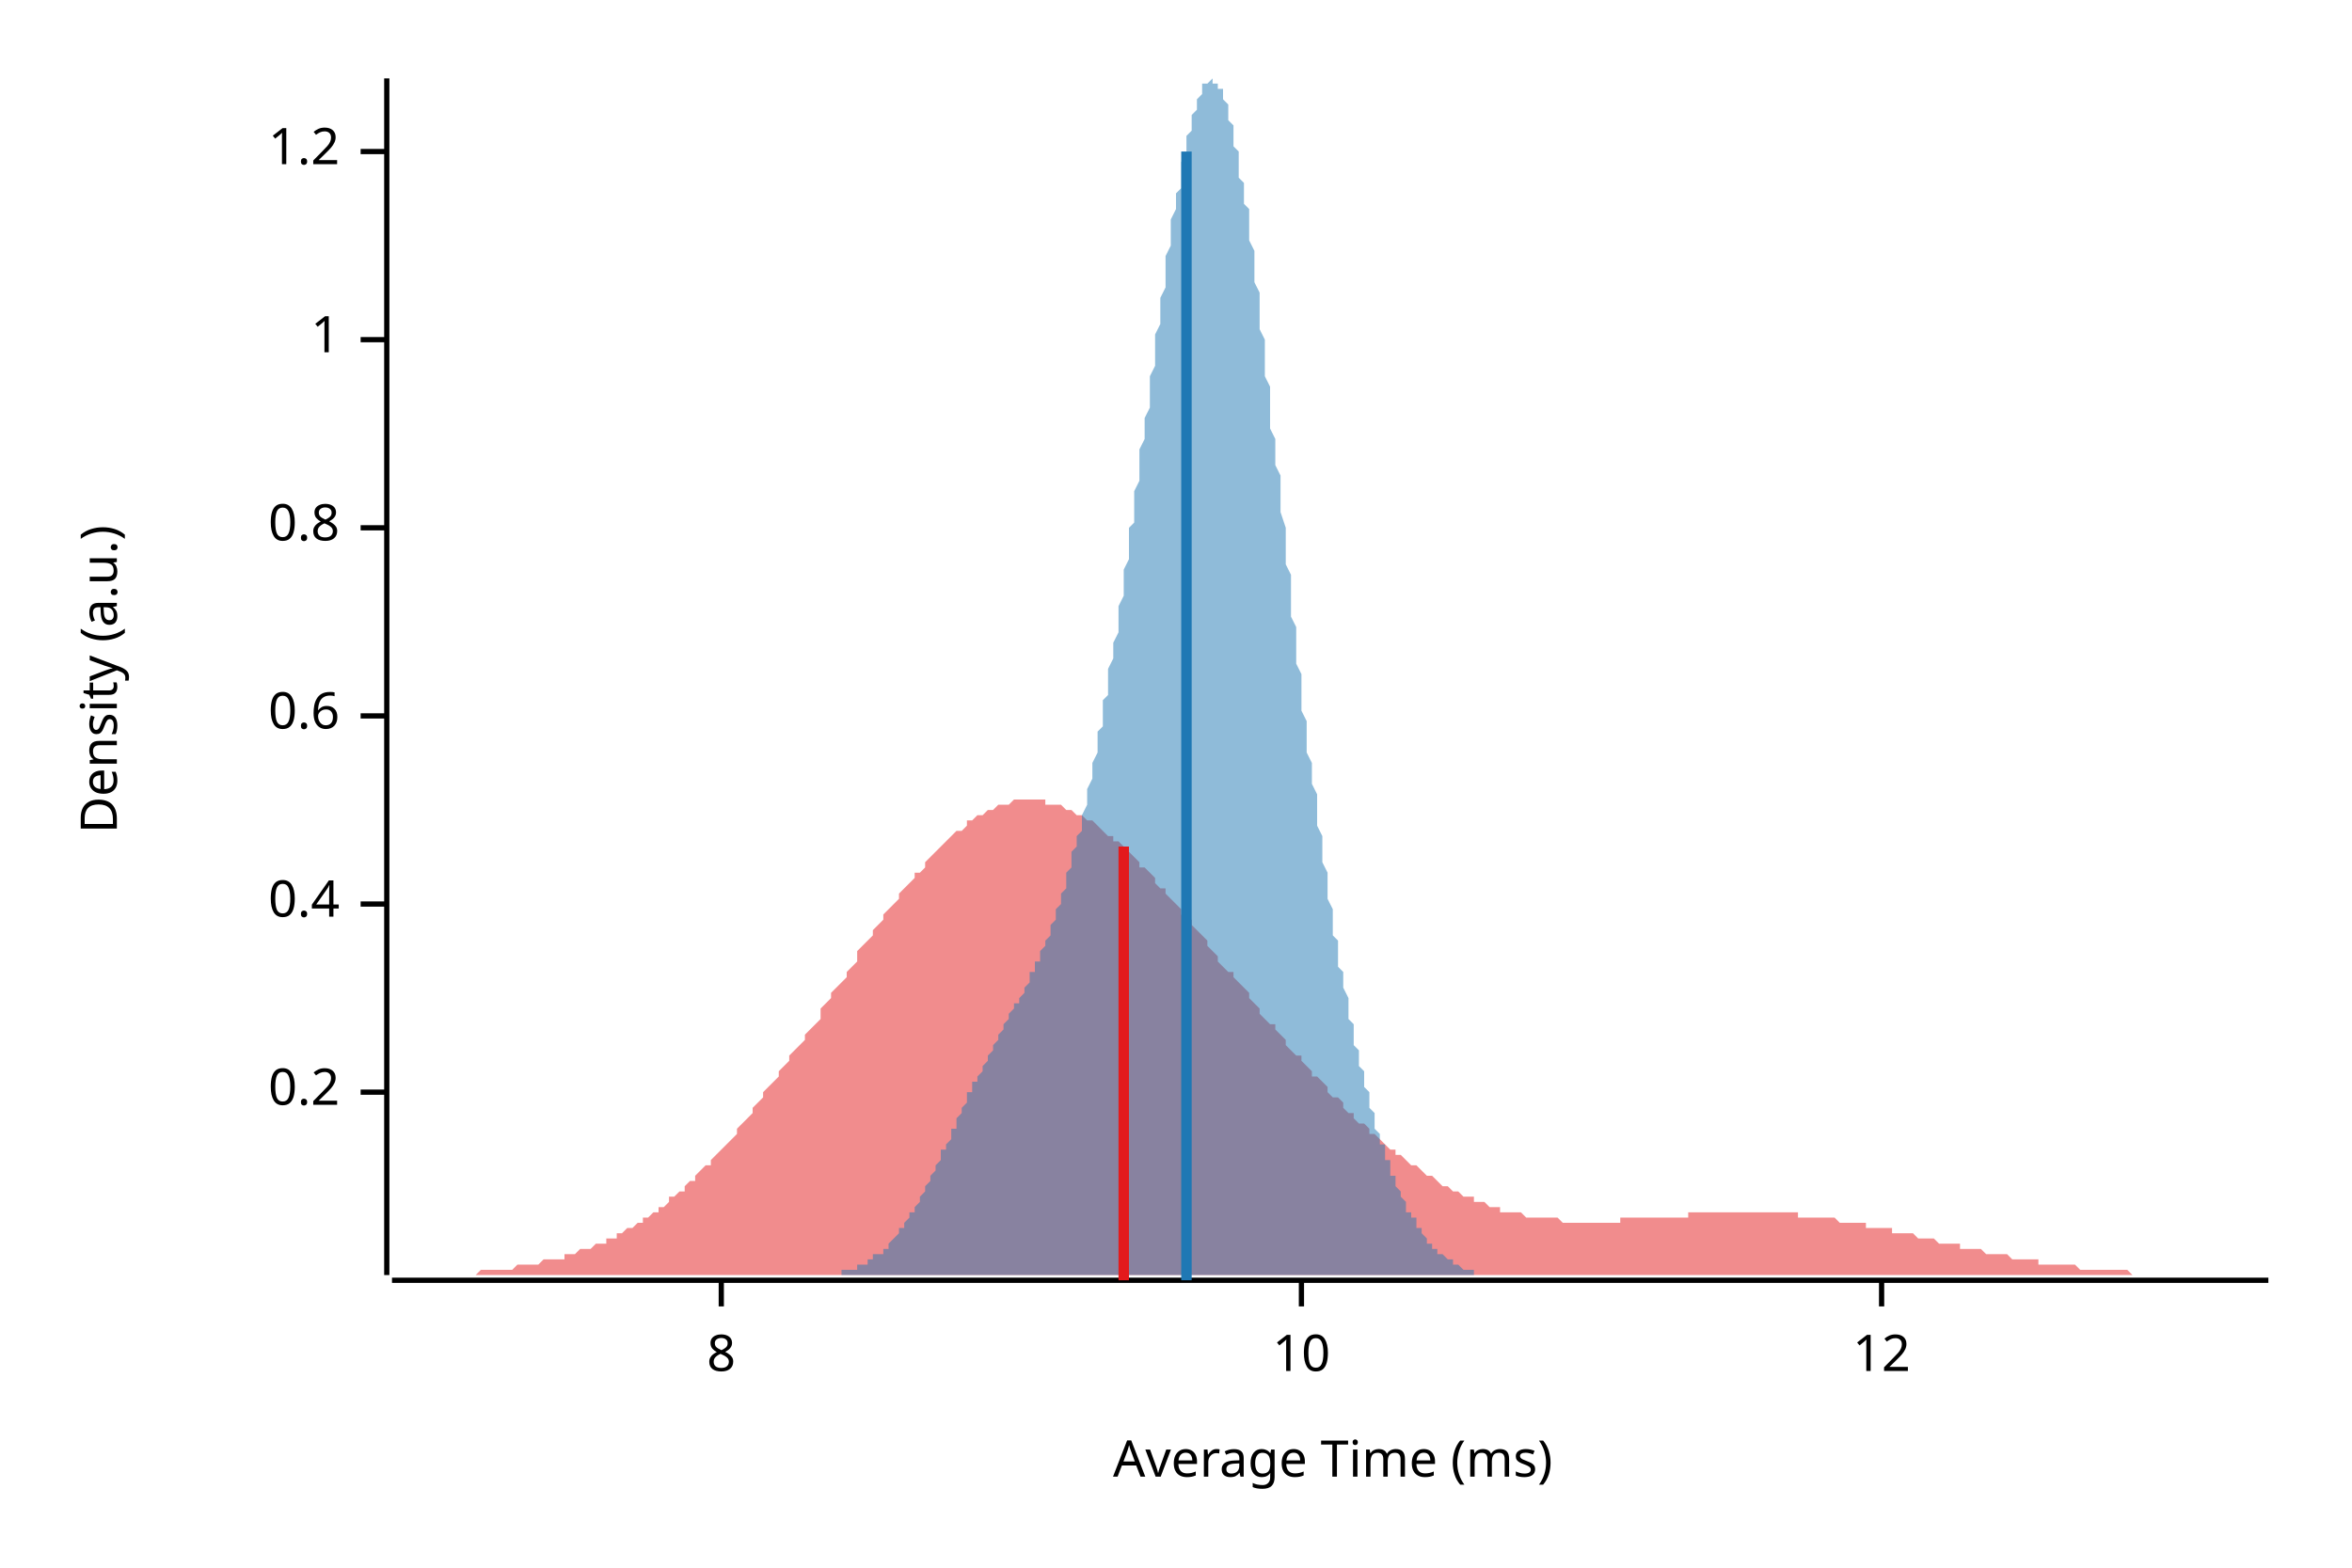
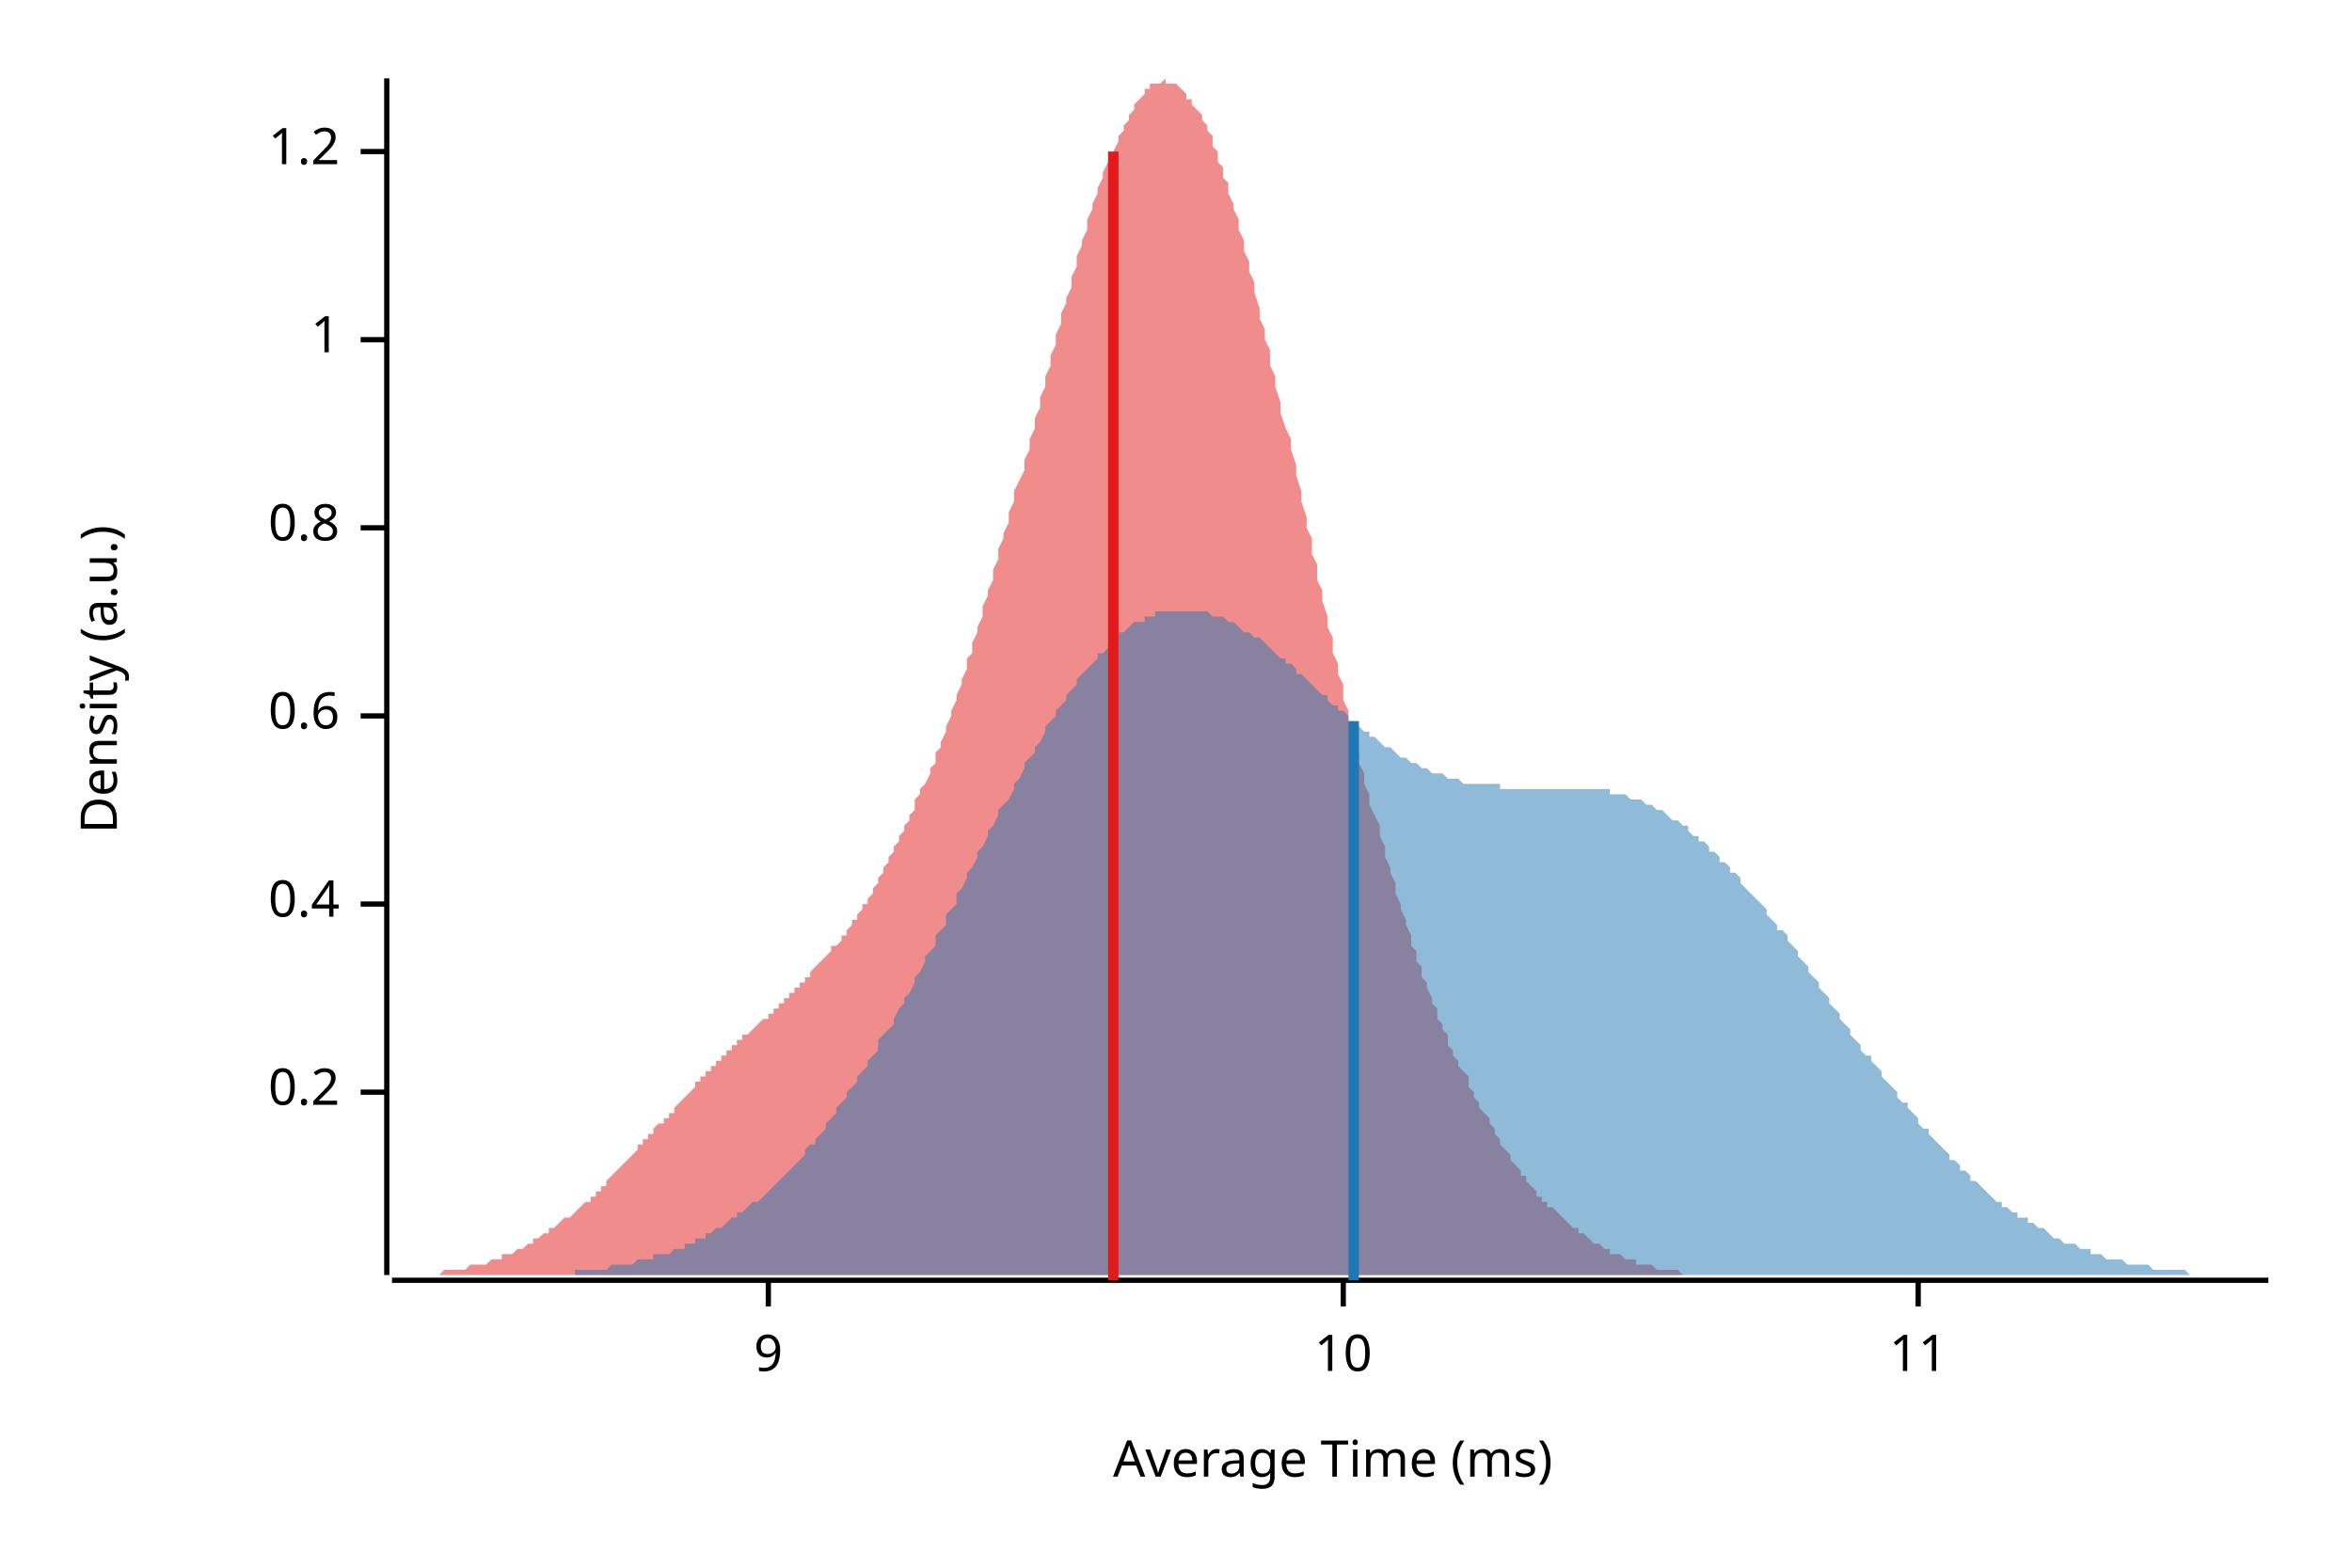
<svg xmlns="http://www.w3.org/2000/svg" width="450" height="300" viewBox="0 0 450 300">
  <text x="15" y="130" dy="0.76em" text-anchor="middle" font-family="sans-serif" font-size="9.677" opacity="1" fill="#000000" transform="rotate(270, 15, 130)">
Density (a.u.)
</text>
  <text x="255" y="285" dy="-0.5ex" text-anchor="middle" font-family="sans-serif" font-size="9.677" opacity="1" fill="#000000">
Average Time (ms)
</text>
  <polyline fill="none" opacity="1" stroke="#000000" stroke-width="1" points="74,15 74,244 " />
  <text x="65" y="209" dy="0.5ex" text-anchor="end" font-family="sans-serif" font-size="9.677" opacity="1" fill="#000000">
0.2
</text>
  <polyline fill="none" opacity="1" stroke="#000000" stroke-width="1" points="69,209 74,209 " />
  <text x="65" y="173" dy="0.5ex" text-anchor="end" font-family="sans-serif" font-size="9.677" opacity="1" fill="#000000">
0.4
</text>
  <polyline fill="none" opacity="1" stroke="#000000" stroke-width="1" points="69,173 74,173 " />
  <text x="65" y="137" dy="0.5ex" text-anchor="end" font-family="sans-serif" font-size="9.677" opacity="1" fill="#000000">
0.6
</text>
  <polyline fill="none" opacity="1" stroke="#000000" stroke-width="1" points="69,137 74,137 " />
  <text x="65" y="101" dy="0.5ex" text-anchor="end" font-family="sans-serif" font-size="9.677" opacity="1" fill="#000000">
0.8
</text>
  <polyline fill="none" opacity="1" stroke="#000000" stroke-width="1" points="69,101 74,101 " />
  <text x="65" y="65" dy="0.5ex" text-anchor="end" font-family="sans-serif" font-size="9.677" opacity="1" fill="#000000">
1
</text>
  <polyline fill="none" opacity="1" stroke="#000000" stroke-width="1" points="69,65 74,65 " />
  <text x="65" y="29" dy="0.5ex" text-anchor="end" font-family="sans-serif" font-size="9.677" opacity="1" fill="#000000">
1.2
</text>
  <polyline fill="none" opacity="1" stroke="#000000" stroke-width="1" points="69,29 74,29 " />
  <polyline fill="none" opacity="1" stroke="#000000" stroke-width="1" points="75,245 434,245 " />
-   <text x="138" y="255" dy="0.76em" text-anchor="middle" font-family="sans-serif" font-size="9.677" opacity="1" fill="#000000">
- 8
+   <text x="147" y="255" dy="0.76em" text-anchor="middle" font-family="sans-serif" font-size="9.677" opacity="1" fill="#000000">
+ 9
</text>
-   <polyline fill="none" opacity="1" stroke="#000000" stroke-width="1" points="138,245 138,250 " />
-   <text x="249" y="255" dy="0.76em" text-anchor="middle" font-family="sans-serif" font-size="9.677" opacity="1" fill="#000000">
+   <polyline fill="none" opacity="1" stroke="#000000" stroke-width="1" points="147,245 147,250 " />
+   <text x="257" y="255" dy="0.76em" text-anchor="middle" font-family="sans-serif" font-size="9.677" opacity="1" fill="#000000">
10
</text>
-   <polyline fill="none" opacity="1" stroke="#000000" stroke-width="1" points="249,245 249,250 " />
-   <text x="360" y="255" dy="0.76em" text-anchor="middle" font-family="sans-serif" font-size="9.677" opacity="1" fill="#000000">
- 12
+   <polyline fill="none" opacity="1" stroke="#000000" stroke-width="1" points="257,245 257,250 " />
+   <text x="367" y="255" dy="0.76em" text-anchor="middle" font-family="sans-serif" font-size="9.677" opacity="1" fill="#000000">
+ 11
</text>
-   <polyline fill="none" opacity="1" stroke="#000000" stroke-width="1" points="360,245 360,250 " />
-   <polygon opacity="0.5" fill="#E31A1C" points="75,244 75,244 76,244 77,244 77,244 78,244 79,244 80,244 80,244 81,244 82,244 82,244 83,244 84,244 85,244 85,244 86,244 87,244 87,244 88,244 89,244 90,244 90,244 91,244 92,243 92,243 93,243 94,243 95,243 95,243 96,243 97,243 98,243 98,243 99,242 100,242 100,242 101,242 102,242 103,242 103,242 104,241 105,241 105,241 106,241 107,241 108,241 108,240 109,240 110,240 110,240 111,239 112,239 113,239 113,239 114,238 115,238 116,238 116,237 117,237 118,237 118,236 119,236 120,235 121,235 121,235 122,234 123,234 123,233 124,233 125,232 126,232 126,231 127,231 128,230 128,229 129,229 130,228 131,228 131,227 132,226 133,226 133,225 134,224 135,223 136,223 136,222 137,221 138,220 139,219 139,219 140,218 141,217 141,216 142,215 143,214 144,213 144,212 145,211 146,210 146,209 147,208 148,207 149,206 149,205 150,204 151,203 151,202 152,201 153,200 154,199 154,198 155,197 156,196 157,195 157,193 158,192 159,191 159,190 160,189 161,188 162,187 162,186 163,185 164,184 164,182 165,181 166,180 167,179 167,178 168,177 169,176 169,175 170,174 171,173 172,172 172,171 173,170 174,169 175,168 175,167 176,167 177,166 177,165 178,164 179,163 180,162 180,162 181,161 182,160 182,160 183,159 184,159 185,158 185,157 186,157 187,156 187,156 188,156 189,155 190,155 190,155 191,154 192,154 192,154 193,154 194,153 195,153 195,153 196,153 197,153 198,153 198,153 199,153 200,153 200,154 201,154 202,154 203,154 203,154 204,155 205,155 205,155 206,156 207,156 208,157 208,157 209,157 210,158 210,158 211,159 212,160 213,160 213,161 214,161 215,162 216,163 216,163 217,164 218,165 218,166 219,166 220,167 221,168 221,169 222,170 223,170 223,171 224,172 225,173 226,174 226,175 227,176 228,176 228,177 229,178 230,179 231,180 231,181 232,182 233,183 233,184 234,185 235,186 236,186 236,187 237,188 238,189 239,190 239,191 240,192 241,193 241,194 242,195 243,196 244,196 244,197 245,198 246,199 246,200 247,201 248,202 249,202 249,203 250,204 251,205 251,206 252,206 253,207 254,208 254,209 255,210 256,210 257,211 257,212 258,213 259,213 259,214 260,215 261,215 262,216 262,217 263,217 264,218 264,218 265,219 266,220 267,220 267,221 268,221 269,222 269,222 270,223 271,223 272,224 272,224 273,225 274,225 275,226 275,226 276,227 277,227 277,227 278,228 279,228 280,229 280,229 281,229 282,229 282,230 283,230 284,230 285,231 285,231 286,231 287,231 287,232 288,232 289,232 290,232 290,232 291,232 292,233 292,233 293,233 294,233 295,233 295,233 296,233 297,233 298,233 298,233 299,234 300,234 300,234 301,234 302,234 303,234 303,234 304,234 305,234 305,234 306,234 307,234 308,234 308,234 309,234 310,234 310,233 311,233 312,233 313,233 313,233 314,233 315,233 316,233 316,233 317,233 318,233 318,233 319,233 320,233 321,233 321,233 322,233 323,233 323,232 324,232 325,232 326,232 326,232 327,232 328,232 328,232 329,232 330,232 331,232 331,232 332,232 333,232 333,232 334,232 335,232 336,232 336,232 337,232 338,232 339,232 339,232 340,232 341,232 341,232 342,232 343,232 344,232 344,233 345,233 346,233 346,233 347,233 348,233 349,233 349,233 350,233 351,233 351,233 352,234 353,234 354,234 354,234 355,234 356,234 357,234 357,235 358,235 359,235 359,235 360,235 361,235 362,235 362,236 363,236 364,236 364,236 365,236 366,236 367,237 367,237 368,237 369,237 369,237 370,237 371,238 372,238 372,238 373,238 374,238 375,238 375,239 376,239 377,239 377,239 378,239 379,239 380,240 380,240 381,240 382,240 382,240 383,240 384,240 385,241 385,241 386,241 387,241 387,241 388,241 389,241 390,241 390,242 391,242 392,242 392,242 393,242 394,242 395,242 395,242 396,242 397,242 398,243 398,243 399,243 400,243 400,243 401,243 402,243 403,243 403,243 404,243 405,243 405,243 406,243 407,243 408,244 408,244 409,244 410,244 410,244 411,244 412,244 413,244 413,244 414,244 415,244 416,244 416,244 417,244 418,244 418,244 419,244 420,244 421,244 421,244 422,244 423,244 423,244 424,244 425,244 426,244 426,244 427,244 428,244 428,244 429,244 430,244 431,244 431,244 432,244 433,244 434,244 434,244 75,244 " />
-   <polygon opacity="0.5" fill="#1F78B4" points="157,244 157,244 157,244 158,244 158,244 158,244 158,244 159,244 159,244 159,244 159,244 160,244 160,244 160,244 160,244 161,244 161,244 161,243 161,243 162,243 162,243 162,243 163,243 163,243 163,243 163,243 164,243 164,243 164,242 164,242 165,242 165,242 165,242 165,242 166,242 166,242 166,241 166,241 167,241 167,241 167,241 167,240 168,240 168,240 168,240 169,240 169,239 169,239 169,239 170,239 170,238 170,238 170,238 171,237 171,237 171,237 171,237 172,236 172,236 172,236 172,235 173,235 173,234 173,234 173,234 174,233 174,233 174,232 174,232 175,232 175,231 175,231 176,230 176,230 176,229 176,229 177,228 177,228 177,227 177,227 178,226 178,226 178,225 178,225 179,224 179,224 179,223 179,223 180,222 180,221 180,221 180,220 181,220 181,219 181,219 182,218 182,217 182,217 182,216 183,216 183,215 183,215 183,214 184,213 184,213 184,212 184,212 185,211 185,211 185,210 185,209 186,209 186,208 186,208 186,207 187,207 187,206 187,206 188,205 188,205 188,204 188,204 189,203 189,203 189,202 189,202 190,201 190,201 190,200 190,200 191,199 191,199 191,198 191,198 192,197 192,197 192,196 192,196 193,195 193,195 193,194 193,194 194,193 194,193 194,192 195,192 195,192 195,191 195,191 196,190 196,190 196,189 196,189 197,188 197,187 197,187 197,186 198,186 198,185 198,185 198,184 199,184 199,183 199,182 199,182 200,181 200,180 200,180 201,179 201,178 201,178 201,177 202,176 202,176 202,175 202,174 203,173 203,172 203,172 203,171 204,170 204,169 204,168 204,167 205,166 205,165 205,164 205,163 206,162 206,161 206,160 207,159 207,158 207,157 207,156 208,154 208,153 208,152 208,151 209,149 209,148 209,147 209,146 210,144 210,143 210,141 210,140 211,139 211,137 211,136 211,134 212,133 212,131 212,129 212,128 213,126 213,125 213,123 214,121 214,120 214,118 214,116 215,114 215,113 215,111 215,109 216,107 216,105 216,103 216,101 217,100 217,98 217,96 217,94 218,92 218,90 218,88 218,86 219,84 219,82 219,80 220,78 220,76 220,74 220,72 221,70 221,68 221,66 221,64 222,62 222,60 222,58 222,57 223,55 223,53 223,51 223,49 224,47 224,46 224,44 224,42 225,40 225,39 225,37 226,36 226,34 226,33 226,31 227,30 227,29 227,27 227,26 228,25 228,24 228,23 228,22 229,21 229,20 229,19 229,19 230,18 230,17 230,17 230,16 231,16 231,16 231,16 231,16 232,15 232,16 232,16 233,16 233,16 233,16 233,17 234,17 234,18 234,19 234,19 235,20 235,21 235,22 235,23 236,24 236,25 236,26 236,28 237,29 237,31 237,32 237,34 238,35 238,37 238,39 239,40 239,42 239,44 239,46 240,48 240,50 240,52 240,54 241,56 241,58 241,61 241,63 242,65 242,67 242,70 242,72 243,74 243,77 243,79 243,82 244,84 244,86 244,89 245,91 245,94 245,96 245,98 246,101 246,103 246,106 246,108 247,110 247,113 247,115 247,118 248,120 248,122 248,124 248,127 249,129 249,131 249,133 249,136 250,138 250,140 250,142 250,144 251,146 251,148 251,150 252,152 252,154 252,156 252,158 253,160 253,162 253,164 253,165 254,167 254,169 254,171 254,172 255,174 255,176 255,177 255,179 256,180 256,182 256,183 256,185 257,186 257,188 257,189 258,191 258,192 258,193 258,195 259,196 259,197 259,198 259,200 260,201 260,202 260,203 260,204 261,205 261,206 261,207 261,208 262,209 262,210 262,211 262,212 263,213 263,214 263,215 263,216 264,217 264,218 264,219 265,219 265,220 265,221 265,222 266,222 266,223 266,224 266,225 267,225 267,226 267,226 267,227 268,228 268,228 268,229 268,229 269,230 269,231 269,231 269,232 270,232 270,233 270,233 271,233 271,234 271,234 271,235 272,235 272,236 272,236 272,236 273,237 273,237 273,237 273,238 274,238 274,238 274,239 274,239 275,239 275,239 275,240 275,240 276,240 276,240 276,240 277,241 277,241 277,241 277,241 278,241 278,242 278,242 278,242 279,242 279,242 279,242 279,242 280,243 280,243 280,243 280,243 281,243 281,243 281,243 281,243 282,243 282,243 282,243 282,244 283,244 283,244 283,244 284,244 284,244 284,244 284,244 285,244 285,244 285,244 285,244 286,244 286,244 286,244 286,244 287,244 287,244 157,244 " />
-   <polyline fill="none" opacity="1" stroke="#E31A1C" stroke-width="2" points="215,245 215,162 " />
-   <polyline fill="none" opacity="1" stroke="#1F78B4" stroke-width="2" points="227,245 227,29 " />
+   <polyline fill="none" opacity="1" stroke="#000000" stroke-width="1" points="367,245 367,250 " />
+   <polygon opacity="0.5" fill="#E31A1C" points="75,244 75,244 76,244 76,244 77,244 77,244 78,244 78,244 79,244 79,244 80,244 80,244 81,244 81,244 82,244 82,244 83,244 83,244 84,244 84,244 85,243 85,243 86,243 86,243 87,243 87,243 88,243 88,243 89,243 89,243 90,242 90,242 91,242 91,242 92,242 93,242 93,242 94,241 94,241 95,241 95,241 96,241 96,240 97,240 97,240 98,240 98,240 99,239 99,239 100,239 100,239 101,238 101,238 102,238 102,237 103,237 103,237 104,236 104,236 105,236 105,235 106,235 106,235 107,234 107,234 108,233 108,233 109,233 110,232 110,232 111,231 111,231 112,230 112,230 113,230 113,229 114,229 114,228 115,228 115,227 116,227 116,226 117,225 117,225 118,224 118,224 119,223 119,223 120,222 120,222 121,221 121,221 122,220 122,219 123,219 123,218 124,218 124,217 125,217 125,216 126,215 127,215 127,214 128,214 128,213 129,213 129,212 130,211 130,211 131,210 131,210 132,209 132,209 133,208 133,207 134,207 134,206 135,206 135,205 136,205 136,204 137,204 137,203 138,203 138,202 139,202 139,201 140,201 140,200 141,200 141,199 142,199 142,198 143,198 144,197 144,197 145,196 145,196 146,195 146,195 147,195 147,194 148,194 148,193 149,193 149,192 150,192 150,191 151,191 151,190 152,190 152,189 153,189 153,188 154,188 154,187 155,187 155,186 156,185 156,185 157,184 157,184 158,183 158,183 159,182 159,181 160,181 161,180 161,179 162,179 162,178 163,177 163,176 164,176 164,175 165,174 165,173 166,173 166,172 167,171 167,170 168,169 168,168 169,167 169,166 170,165 170,164 171,163 171,162 172,161 172,160 173,159 173,158 174,157 174,156 175,155 175,153 176,152 176,151 177,150 178,148 178,147 179,146 179,144 180,143 180,142 181,140 181,139 182,137 182,136 183,134 183,133 184,131 184,130 185,128 185,126 186,125 186,123 187,121 187,120 188,118 188,116 189,114 189,113 190,111 190,109 191,107 191,105 192,103 192,102 193,100 193,98 194,96 194,94 195,92 196,90 196,88 197,86 197,84 198,82 198,80 199,78 199,76 200,74 200,72 201,70 201,68 202,66 202,64 203,62 203,60 204,58 204,57 205,55 205,53 206,51 206,49 207,47 207,46 208,44 208,42 209,40 209,39 210,37 210,36 211,34 211,33 212,31 213,30 213,29 214,27 214,26 215,25 215,24 216,23 216,22 217,21 217,20 218,19 218,19 219,18 219,17 220,17 220,16 221,16 221,16 222,16 222,16 223,15 223,16 224,16 224,16 225,16 225,16 226,17 226,17 227,18 227,19 228,19 228,20 229,21 230,22 230,23 231,24 231,25 232,26 232,28 233,29 233,31 234,32 234,34 235,35 235,37 236,39 236,40 237,42 237,44 238,46 238,48 239,50 239,52 240,54 240,56 241,59 241,61 242,63 242,65 243,67 243,70 244,72 244,74 245,77 245,79 246,82 247,84 247,86 248,89 248,91 249,94 249,96 250,99 250,101 251,103 251,106 252,108 252,111 253,113 253,115 254,118 254,120 255,122 255,125 256,127 256,129 257,131 257,134 258,136 258,138 259,140 259,142 260,144 260,146 261,148 261,150 262,152 262,154 263,156 264,158 264,160 265,162 265,164 266,166 266,167 267,169 267,171 268,173 268,174 269,176 269,177 270,179 270,181 271,182 271,184 272,185 272,187 273,188 273,189 274,191 274,192 275,193 275,195 276,196 276,197 277,198 277,200 278,201 278,202 279,203 279,204 280,205 281,206 281,208 282,209 282,210 283,211 283,212 284,213 284,213 285,214 285,215 286,216 286,217 287,218 287,219 288,220 288,220 289,221 289,222 290,223 290,223 291,224 291,225 292,225 292,226 293,227 293,227 294,228 294,229 295,229 295,230 296,230 296,231 297,231 298,232 298,232 299,233 299,233 300,234 300,234 301,235 301,235 302,235 302,236 303,236 303,236 304,237 304,237 305,238 305,238 306,238 306,238 307,239 307,239 308,239 308,240 309,240 309,240 310,240 310,240 311,241 311,241 312,241 312,241 313,241 313,242 314,242 314,242 315,242 316,242 316,242 317,243 317,243 318,243 318,243 319,243 319,243 320,243 320,243 321,243 321,243 322,244 322,244 323,244 323,244 324,244 324,244 325,244 325,244 326,244 326,244 327,244 327,244 328,244 328,244 329,244 329,244 330,244 330,244 331,244 331,244 331,244 75,244 " />
+   <polygon opacity="0.5" fill="#1F78B4" points="96,244 97,244 98,244 98,244 99,244 100,244 100,244 101,244 102,244 102,244 103,244 104,244 104,244 105,244 106,244 106,244 107,244 108,244 108,244 109,244 110,244 110,243 111,243 112,243 112,243 113,243 114,243 114,243 115,243 116,243 116,243 117,242 118,242 118,242 119,242 120,242 120,242 121,242 122,241 123,241 123,241 124,241 125,241 125,240 126,240 127,240 127,240 128,240 129,239 129,239 130,239 131,239 131,238 132,238 133,238 133,237 134,237 135,237 135,236 136,236 137,235 137,235 138,235 139,234 139,234 140,233 141,233 141,232 142,232 143,231 143,231 144,230 145,230 146,229 146,229 147,228 148,227 148,227 149,226 150,225 150,225 151,224 152,223 152,223 153,222 154,221 154,220 155,219 156,219 156,218 157,217 158,216 158,215 159,214 160,213 160,212 161,211 162,210 162,209 163,208 164,207 164,206 165,205 166,204 166,203 167,202 168,201 168,199 169,198 170,197 171,196 171,195 172,193 173,192 173,191 174,190 175,188 175,187 176,186 177,184 177,183 178,182 179,181 179,179 180,178 181,177 181,175 182,174 183,173 183,171 184,170 185,168 185,167 186,166 187,164 187,163 188,162 189,160 189,159 190,158 191,156 191,155 192,154 193,153 194,151 194,150 195,149 196,147 196,146 197,145 198,144 198,143 199,142 200,140 200,139 201,138 202,137 202,136 203,135 204,134 204,133 205,132 206,131 206,130 207,129 208,128 208,128 209,127 210,126 210,125 211,125 212,124 212,123 213,123 214,122 214,121 215,121 216,120 216,120 217,119 218,119 219,119 219,118 220,118 221,118 221,117 222,117 223,117 223,117 224,117 225,117 225,117 226,117 227,117 227,117 228,117 229,117 229,117 230,117 231,117 231,117 232,118 233,118 233,118 234,118 235,119 235,119 236,119 237,120 237,120 238,121 239,121 239,121 240,122 241,122 242,123 242,123 243,124 244,125 244,125 245,126 246,126 246,127 247,127 248,128 248,129 249,129 250,130 250,130 251,131 252,132 252,132 253,133 254,133 254,134 255,135 256,135 256,136 257,136 258,137 258,138 259,138 260,139 260,139 261,140 262,140 262,141 263,141 264,142 264,142 265,143 266,143 267,144 267,144 268,145 269,145 269,145 270,146 271,146 271,146 272,147 273,147 273,147 274,148 275,148 275,148 276,148 277,149 277,149 278,149 279,149 279,149 280,150 281,150 281,150 282,150 283,150 283,150 284,150 285,150 285,150 286,150 287,150 287,151 288,151 289,151 290,151 290,151 291,151 292,151 292,151 293,151 294,151 294,151 295,151 296,151 296,151 297,151 298,151 298,151 299,151 300,151 300,151 301,151 302,151 302,151 303,151 304,151 304,151 305,151 306,151 306,151 307,151 308,151 308,152 309,152 310,152 310,152 311,152 312,153 312,153 313,153 314,153 315,154 315,154 316,154 317,155 317,155 318,155 319,156 319,156 320,157 321,157 321,157 322,158 323,158 323,159 324,160 325,160 325,161 326,161 327,162 327,163 328,163 329,164 329,165 330,165 331,166 331,167 332,167 333,168 333,169 334,170 335,171 335,171 336,172 337,173 338,174 338,175 339,176 340,177 340,178 341,178 342,179 342,180 343,181 344,182 344,183 345,184 346,185 346,186 347,187 348,188 348,189 349,190 350,191 350,192 351,193 352,194 352,195 353,196 354,197 354,198 355,199 356,200 356,201 357,202 358,202 358,203 359,204 360,205 360,206 361,207 362,208 363,209 363,210 364,211 365,211 365,212 366,213 367,214 367,215 368,216 369,216 369,217 370,218 371,219 371,219 372,220 373,221 373,222 374,222 375,223 375,224 376,224 377,225 377,226 378,226 379,227 379,227 380,228 381,229 381,229 382,230 383,230 383,231 384,231 385,232 386,232 386,233 387,233 388,233 388,234 389,234 390,235 390,235 391,235 392,236 392,236 393,237 394,237 394,237 395,238 396,238 396,238 397,238 398,239 398,239 399,239 400,239 400,240 401,240 402,240 402,240 403,241 404,241 404,241 405,241 406,241 406,241 407,242 408,242 408,242 409,242 410,242 411,242 411,242 412,243 413,243 413,243 414,243 415,243 415,243 416,243 417,243 417,243 418,243 419,244 419,244 420,244 421,244 421,244 422,244 423,244 423,244 424,244 425,244 425,244 426,244 427,244 427,244 428,244 429,244 429,244 430,244 431,244 431,244 432,244 433,244 434,244 434,244 96,244 " />
+   <polyline fill="none" opacity="1" stroke="#E31A1C" stroke-width="2" points="213,245 213,29 " />
+   <polyline fill="none" opacity="1" stroke="#1F78B4" stroke-width="2" points="259,245 259,138 " />
</svg>
